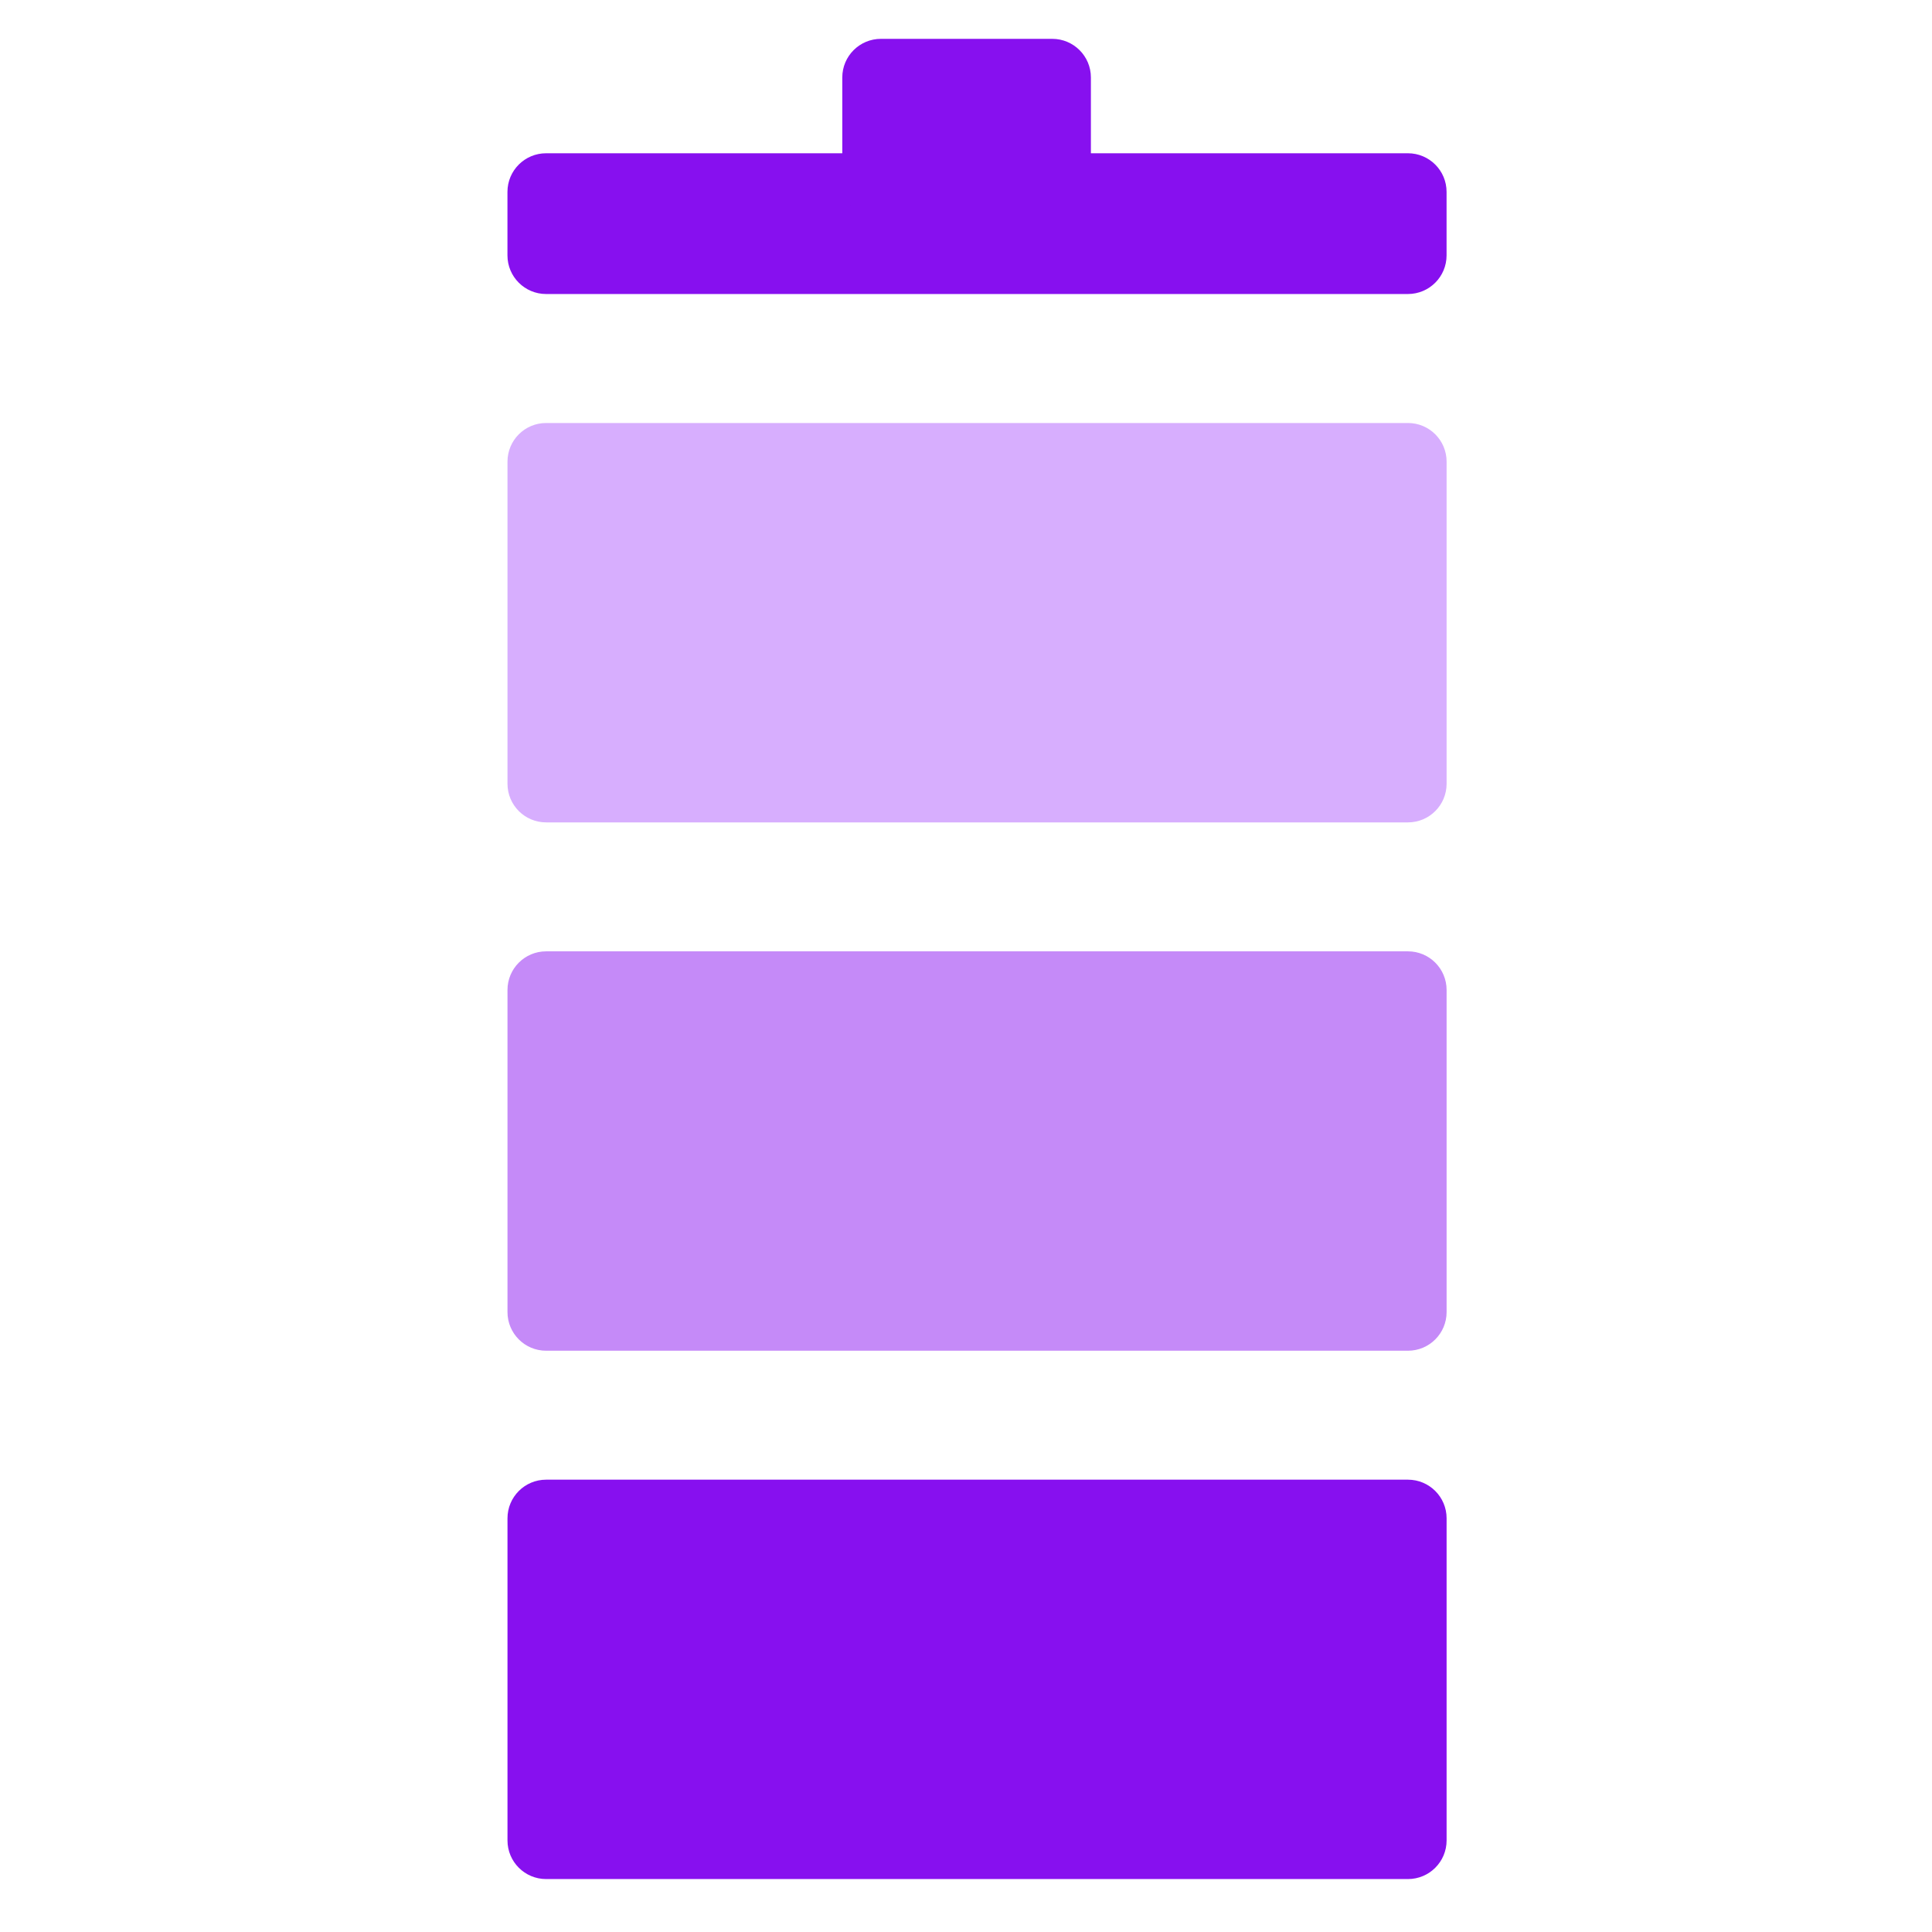
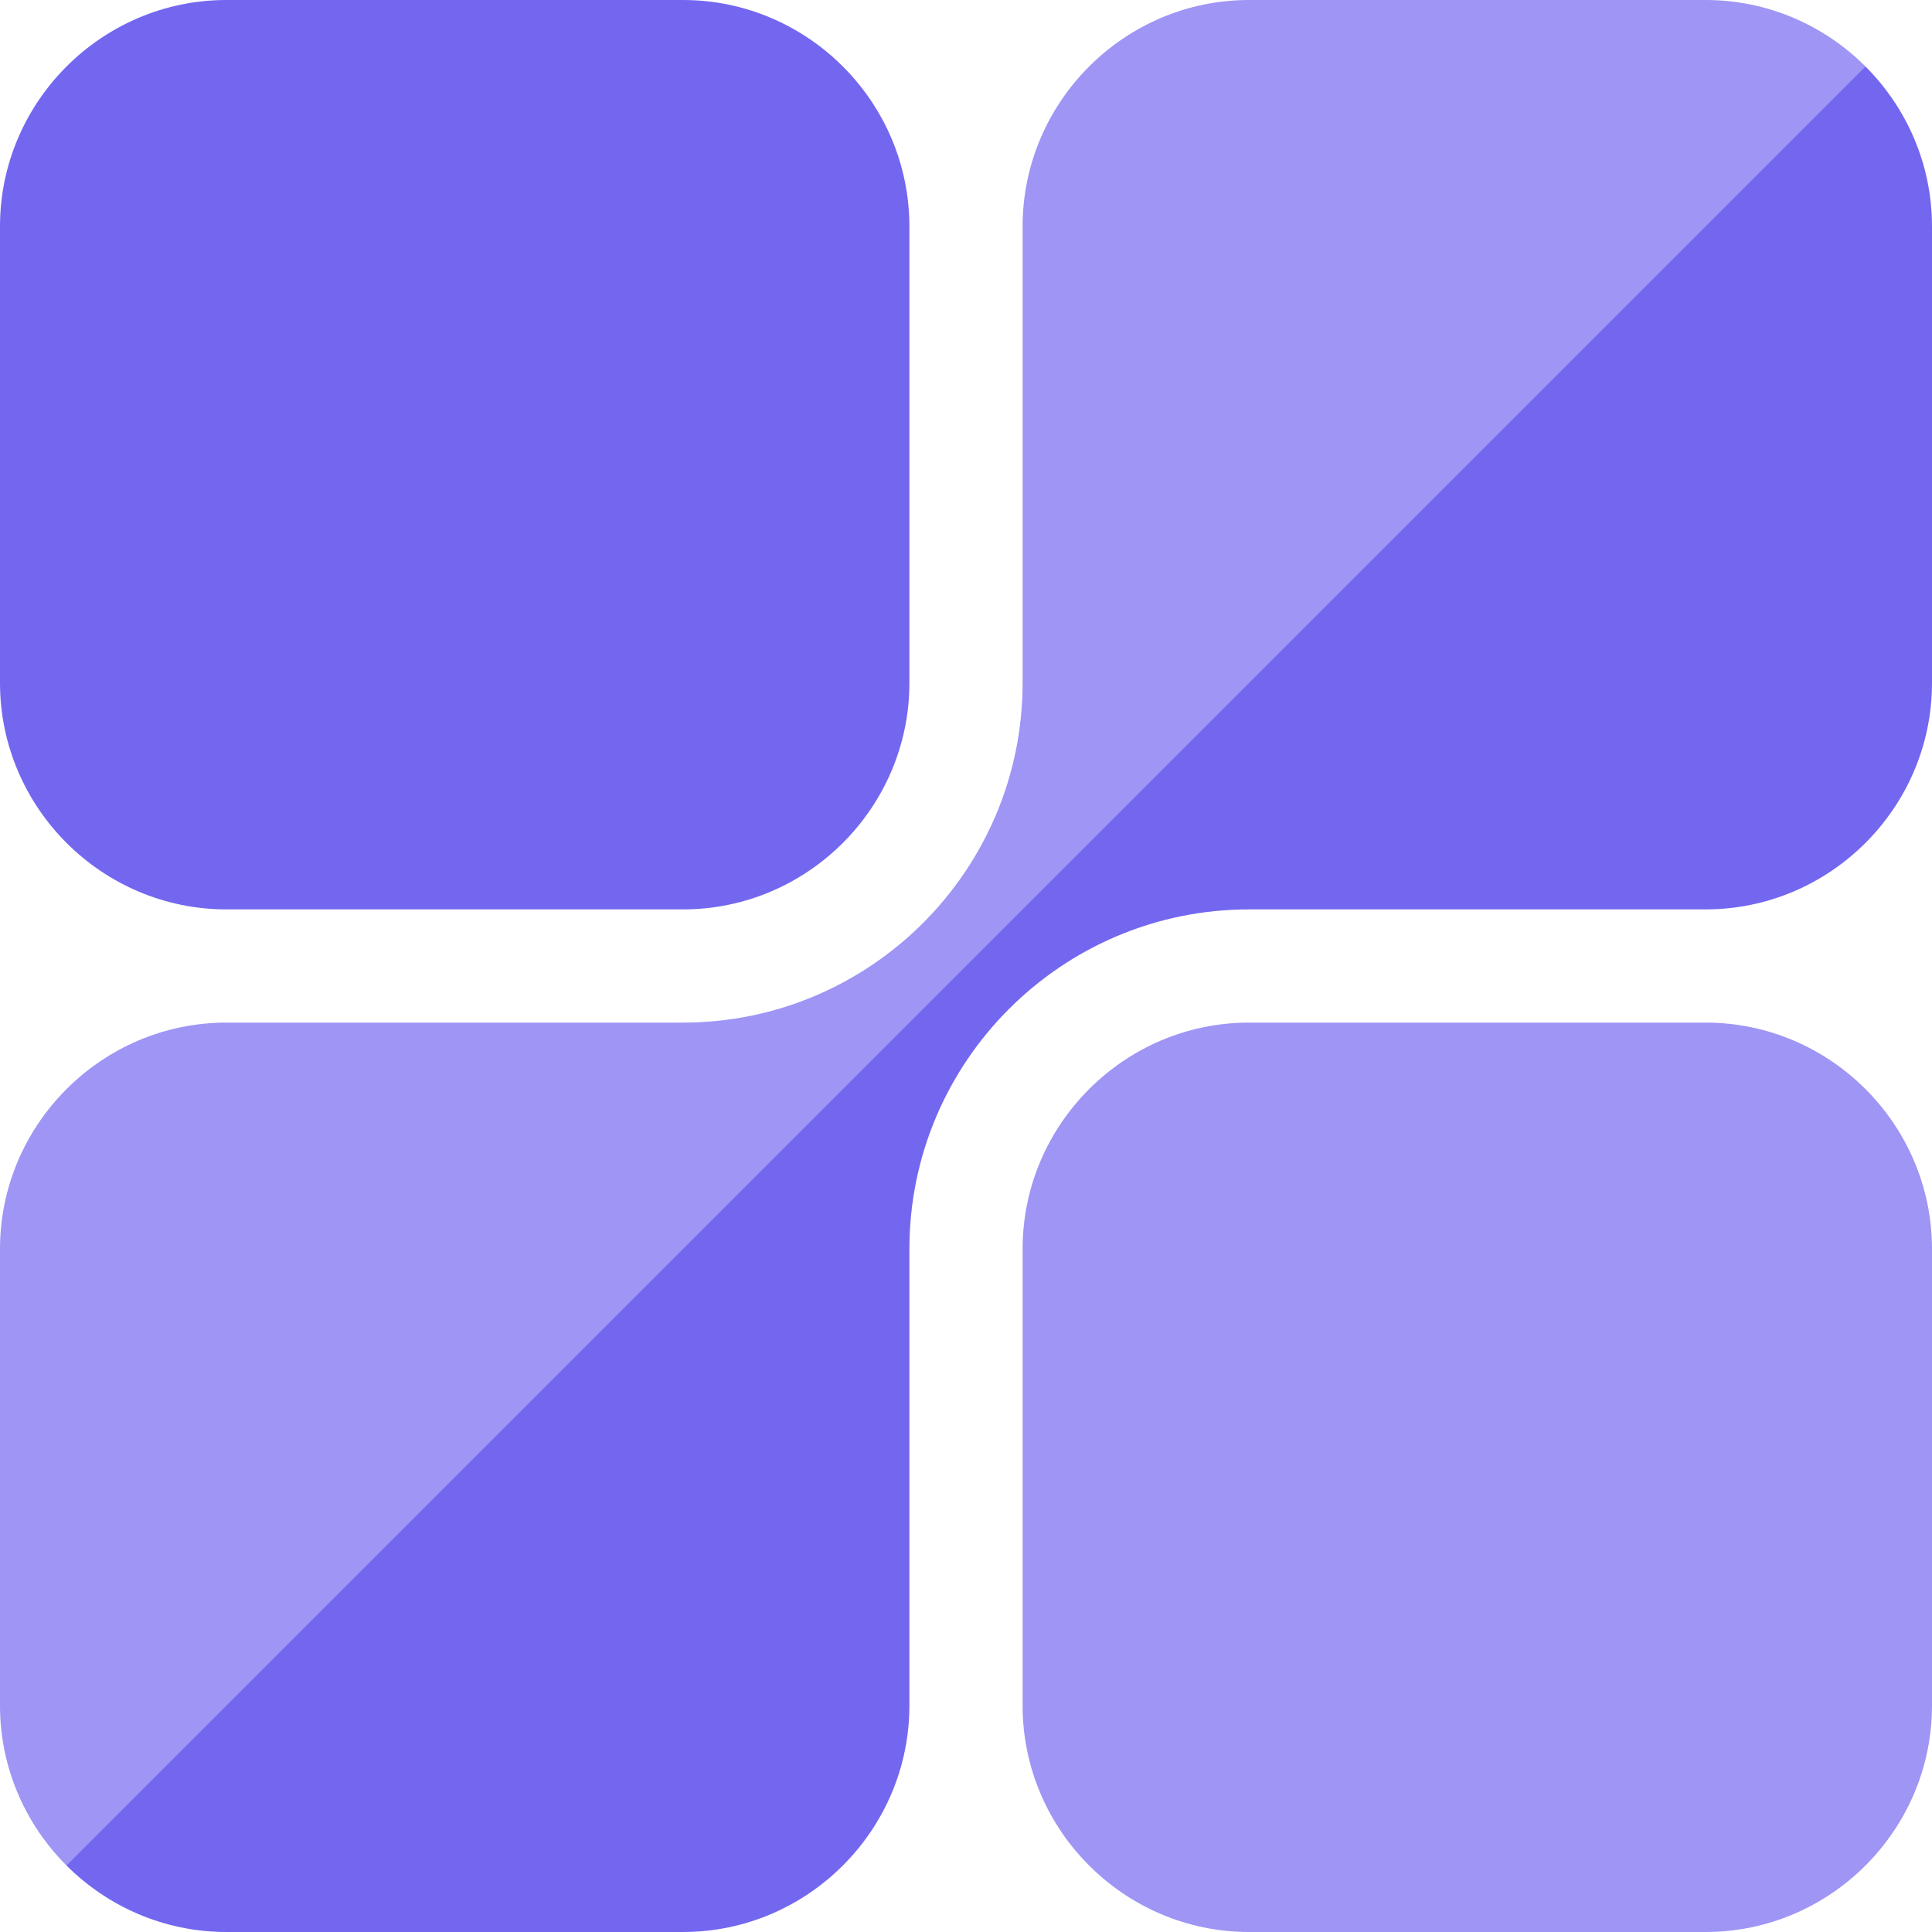
- <svg xmlns="http://www.w3.org/2000/svg" width="200" height="200" viewBox="0 0 52.917 52.917" version="1.1" id="svg5" xml:space="preserve">
-   <defs id="defs2">
-     <style id="style417">
-       .cls-1 {
-         fill: #79addd;
-         filter: url(#filter);
-       }
- 
-       .cls-1, .cls-2, .cls-3 {
-         fill-rule: evenodd;
-       }
- 
-       .cls-2 {
-         fill: #161616;
-         opacity: 0.06;
-       }
- 
-       .cls-3 {
-         fill: #d8eaf8;
-         filter: url(#filter-2);
-       }
- 
-       .cls-4 {
-         opacity: 0.4;
-       }
-     </style>
-   </defs>
-   <g id="layer1">
-     <g id="g1112" transform="matrix(0,-1.419979,1.186719,0,11.07113,65.01123)">
-       <rect style="fill:#8710ef;fill-opacity:1;stroke-width:0.057" id="rect3284-3-5" width="2.715" height="21.675" x="40.112" y="2.383" rx="0.745" ry="0.892" />
-       <rect style="fill:#8710ef;fill-opacity:1;stroke-width:0.033" id="rect3284-3-5-6" width="3.483" height="5.738" x="41.551" y="10.111" rx="0.745" ry="0.892" />
-     </g>
-     <rect style="fill:#8710ef;fill-opacity:1;stroke-width:0.125" id="rect3284" width="10.939" height="25.722" x="-51.467" y="13.9" rx="1.058" ry="1.058" transform="rotate(-90)" />
-     <rect style="fill:#d7aefe;fill-opacity:1;stroke-width:0.125" id="rect3284-3" width="10.939" height="25.722" x="-22.525" y="13.9" rx="1.058" ry="1.058" transform="rotate(-90)" />
-     <rect style="fill:#c58af8;fill-opacity:1;stroke-width:0.125" id="rect3284-5" width="10.939" height="25.722" x="-36.996" y="13.9" rx="1.058" ry="1.058" transform="rotate(-90)" />
-   </g>
+ <svg xmlns="http://www.w3.org/2000/svg" version="1.1" id="Capa_1" x="0px" y="0px" width="512" height="512" viewBox="0 0 512 512" xml:space="preserve">
+   <defs id="defs145" />
+   <path style="fill:#7367f0;fill-opacity:1" d="m 241,181 c 0,33 -27,60 -60,60 H 60 C 27,241 0,214 0,181 V 60 C 0,27 27,0 60,0 h 121 c 33,0 60,27 60,60 z" id="path104" />
+   <path style="fill:#9e95f5;fill-opacity:1" d="m 512,452 c 0,33 -27,60 -60,60 H 331 c -33,0 -60,-27 -60,-60 V 331 c 0,-33 27,-60 60,-60 h 121 c 33,0 60,27 60,60 z" id="path106" />
+   <path style="fill:#7367f0;fill-opacity:1" d="M 17.625,494.375 C 28.5,505.25 43.5,512 60,512 h 121 c 33,0 60,-27 60,-60 V 331 c 0,-49.626 40.374,-90 90,-90 h 121 c 33,0 60,-27 60,-60 V 60 c 0,-16.5 -6.75,-31.5 -17.625,-42.375 h -15 l -461.75,461.75 z" id="path108" />
+   <path style="fill:#9e95f5;fill-opacity:1" d="M 452,0 H 331 c -33,0 -60,27 -60,60 v 121 c 0,49.626 -40.374,90 -90,90 H 60 C 27,271 0,298 0,331 v 121 c 0,16.5 6.75,31.5 17.625,42.375 L 494.375,17.625 C 483.5,6.75 468.5,0 452,0 Z" id="path110" />
</svg>
